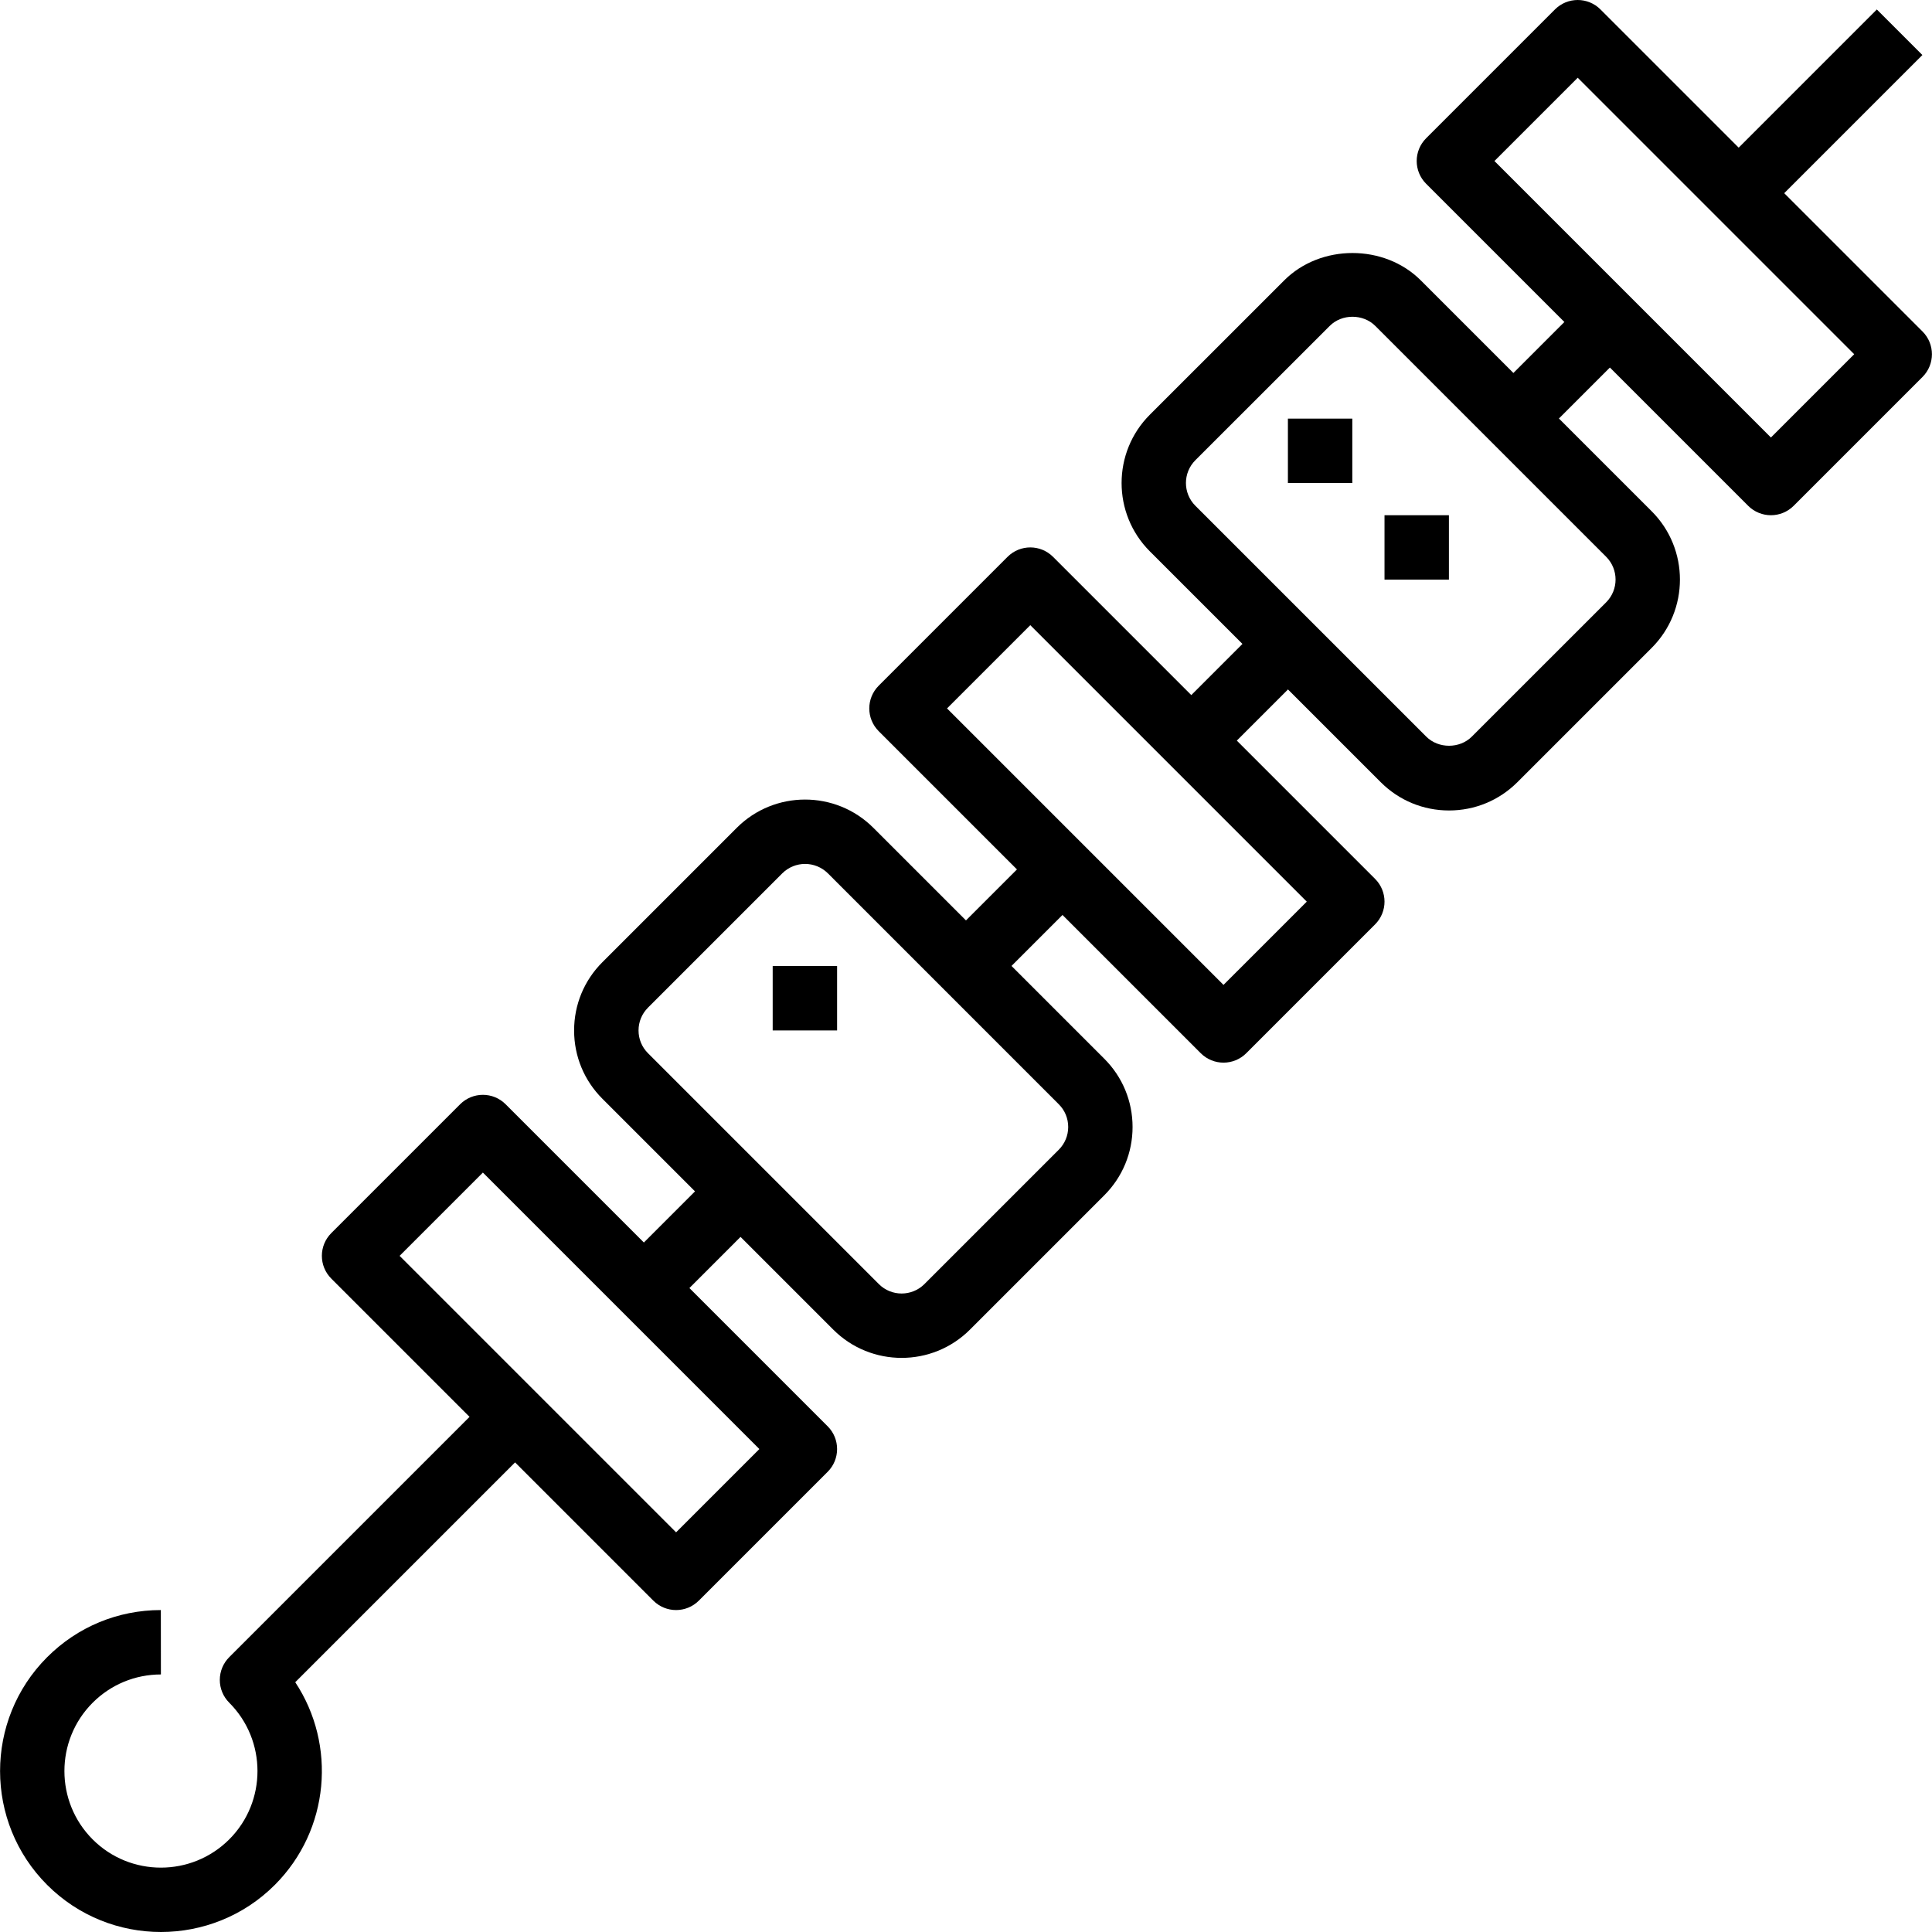
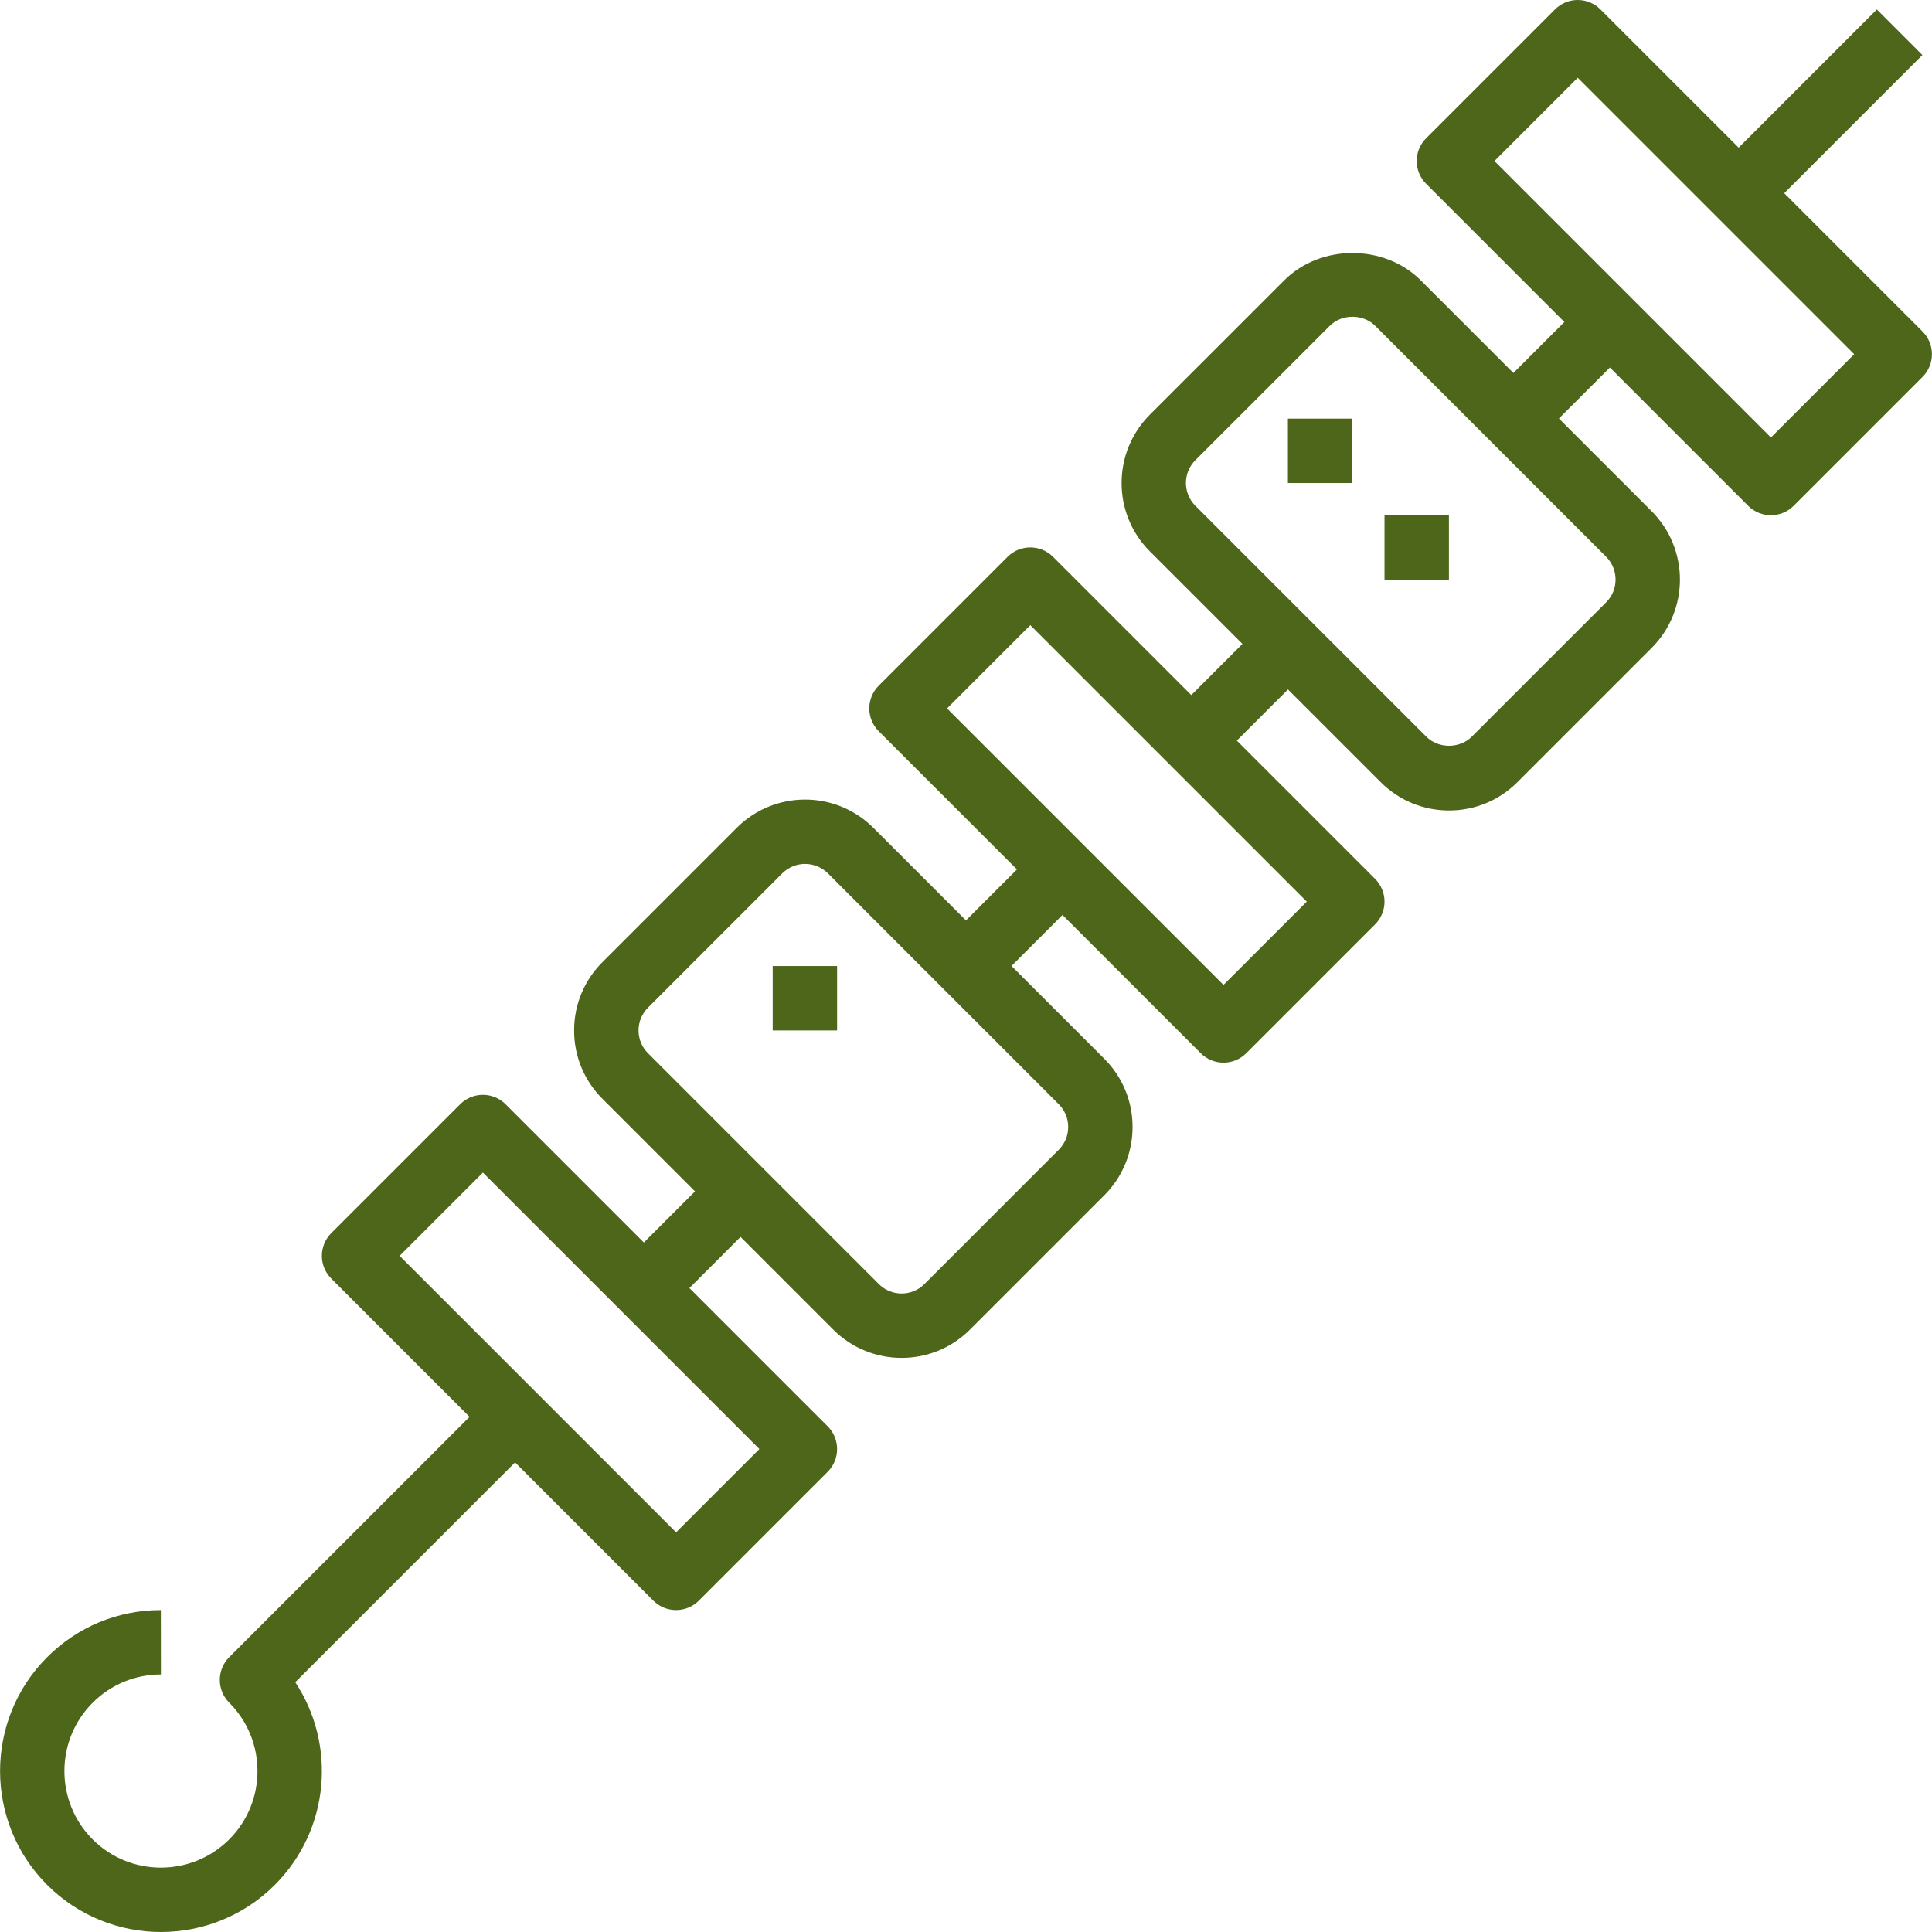
- <svg xmlns="http://www.w3.org/2000/svg" version="1.1" id="Capa_1" x="0px" y="0px" viewBox="0 0 512.002 512.002" style="enable-background:new 0 0 512.002 512.002;" xml:space="preserve">
+ <svg xmlns="http://www.w3.org/2000/svg" version="1.1" id="Capa_1" x="0px" y="0px" viewBox="0 0 512.002 512.002" style="enable-background:new 0 0 512.002 512.002;" xml:space="preserve" fill="#4d661a">
  <g>
    <g>
      <path d="M142.536,381.515l-12.067-12.067l-69.711,69.711c-1.604,1.596-2.509,3.772-2.509,6.042c0,2.261,0.896,4.429,2.5,6.033    c9.976,9.984,9.984,26.224,0.017,36.208c-9.976,9.984-26.232,10.01-36.208,0.026c-9.976-9.984-9.984-26.224-0.017-36.208    c4.83-4.839,11.264-7.501,18.1-7.51l-0.017-17.067c-11.392,0.009-22.102,4.446-30.149,12.51    c-16.623,16.649-16.606,43.718,0.034,60.341c8.312,8.312,19.226,12.468,30.149,12.468c10.932-0.008,21.872-4.164,30.183-12.493    c14.558-14.584,16.359-37.155,5.402-53.702L142.536,381.515z" />
    </g>
  </g>
  <g>
    <g>
      <rect x="165.338" y="320.006" transform="matrix(0.7071 -0.7071 0.7071 0.7071 -178.5835 225.9401)" width="36.208" height="17.067" />
    </g>
  </g>
  <g>
    <g>
      <rect x="250.666" y="234.678" transform="matrix(0.7071 -0.7071 0.7071 0.7071 -93.2558 261.2839)" width="36.208" height="17.067" />
    </g>
  </g>
  <g>
    <g>
      <rect x="310.371" y="174.97" transform="matrix(0.7071 -0.7071 0.7071 0.7071 -33.5483 286.0136)" width="36.208" height="17.067" />
    </g>
  </g>
  <g>
    <g>
      <rect x="395.707" y="89.633" transform="matrix(0.7071 -0.7071 0.7071 0.7071 51.7879 321.361)" width="36.208" height="17.067" />
    </g>
  </g>
  <g>
    <g>
      <rect x="451.924" y="21.341" transform="matrix(0.7071 -0.7071 0.7071 0.7071 120.0766 349.6391)" width="60.332" height="17.067" />
    </g>
  </g>
  <g>
    <g>
      <path d="M509.482,87.839L424.145,2.503c-3.337-3.337-8.73-3.337-12.067,0l-34.134,34.134c-3.337,3.337-3.337,8.73,0,12.067    l85.336,85.336c1.664,1.664,3.849,2.5,6.033,2.5c2.185,0,4.369-0.836,6.033-2.5l34.134-34.134    C512.818,96.569,512.818,91.175,509.482,87.839z M469.314,115.94l-73.27-73.27l22.068-22.068l73.27,73.27L469.314,115.94z" />
    </g>
  </g>
  <g>
    <g>
      <path d="M437.714,135.49l-61.186-61.186c-9.677-9.677-26.548-9.66-36.2,0l-35.611,35.602c-9.976,9.976-9.976,26.224,0,36.2    l61.195,61.186c4.83,4.83,11.256,7.493,18.1,7.493c6.835,0,13.27-2.663,18.1-7.484l35.602-35.602    C447.698,161.714,447.698,145.475,437.714,135.49z M425.647,159.623l-35.602,35.594c-3.226,3.226-8.849,3.217-12.067,0    l-61.195-61.186c-3.328-3.328-3.328-8.738,0-12.067l35.619-35.602c3.2-3.209,8.815-3.234,12.058,0l61.186,61.186    C428.975,150.885,428.975,156.295,425.647,159.623z" />
    </g>
  </g>
  <g>
    <g>
      <path d="M364.41,232.91l-85.336-85.336c-3.337-3.337-8.73-3.337-12.067,0l-34.134,34.135c-3.337,3.337-3.337,8.73,0,12.067    l85.336,85.336c1.664,1.664,3.849,2.5,6.033,2.5c2.185,0,4.369-0.836,6.033-2.5l34.134-34.135    C367.747,241.64,367.747,236.247,364.41,232.91z M324.242,261.011l-73.27-73.27l22.068-22.068l73.27,73.27L324.242,261.011z" />
    </g>
  </g>
  <g>
    <g>
      <path d="M292.642,280.57l-61.186-61.186c-9.993-9.993-26.232-9.984-36.208,0l-35.602,35.602c-4.839,4.83-7.501,11.256-7.501,18.1    c0,6.835,2.662,13.27,7.501,18.1l61.186,61.186c4.992,4.992,11.546,7.484,18.108,7.484c6.554,0,13.108-2.492,18.1-7.484    l35.602-35.602c4.83-4.83,7.501-11.264,7.501-18.1C300.143,291.826,297.472,285.392,292.642,280.57z M280.584,304.695    l-35.602,35.602c-3.337,3.337-8.764,3.328-12.075,0l-61.186-61.186c-1.613-1.613-2.5-3.755-2.5-6.033    c0-2.287,0.887-4.42,2.492-6.025c0-0.009,0-0.009,0-0.009l35.602-35.602c1.673-1.656,3.857-2.492,6.042-2.492    c2.185,0,4.369,0.836,6.042,2.492l61.186,61.195c1.613,1.604,2.5,3.738,2.5,6.025C283.085,300.94,282.189,303.082,280.584,304.695    z" />
    </g>
  </g>
  <g>
    <g>
      <path d="M219.339,377.982l-85.336-85.336c-3.337-3.337-8.73-3.337-12.067,0L87.801,326.78c-3.337,3.337-3.337,8.73,0,12.067    l85.336,85.336c1.664,1.664,3.849,2.5,6.033,2.5c2.185,0,4.369-0.836,6.033-2.5l34.135-34.134    C222.675,386.712,222.675,381.318,219.339,377.982z M179.171,406.083l-73.27-73.27l22.068-22.068l73.27,73.27L179.171,406.083z" />
    </g>
  </g>
  <g>
    <g>
      <rect x="341.309" y="110.939" width="17.067" height="17.067" />
    </g>
  </g>
  <g>
    <g>
      <rect x="366.91" y="136.54" width="17.067" height="17.067" />
    </g>
  </g>
  <g>
    <g>
      <rect x="204.772" y="256.011" width="17.067" height="17.067" />
    </g>
  </g>
  <g>
</g>
  <g>
</g>
  <g>
</g>
  <g>
</g>
  <g>
</g>
  <g>
</g>
  <g>
</g>
  <g>
</g>
  <g>
</g>
  <g>
</g>
  <g>
</g>
  <g>
</g>
  <g>
</g>
  <g>
</g>
  <g>
</g>
</svg>
